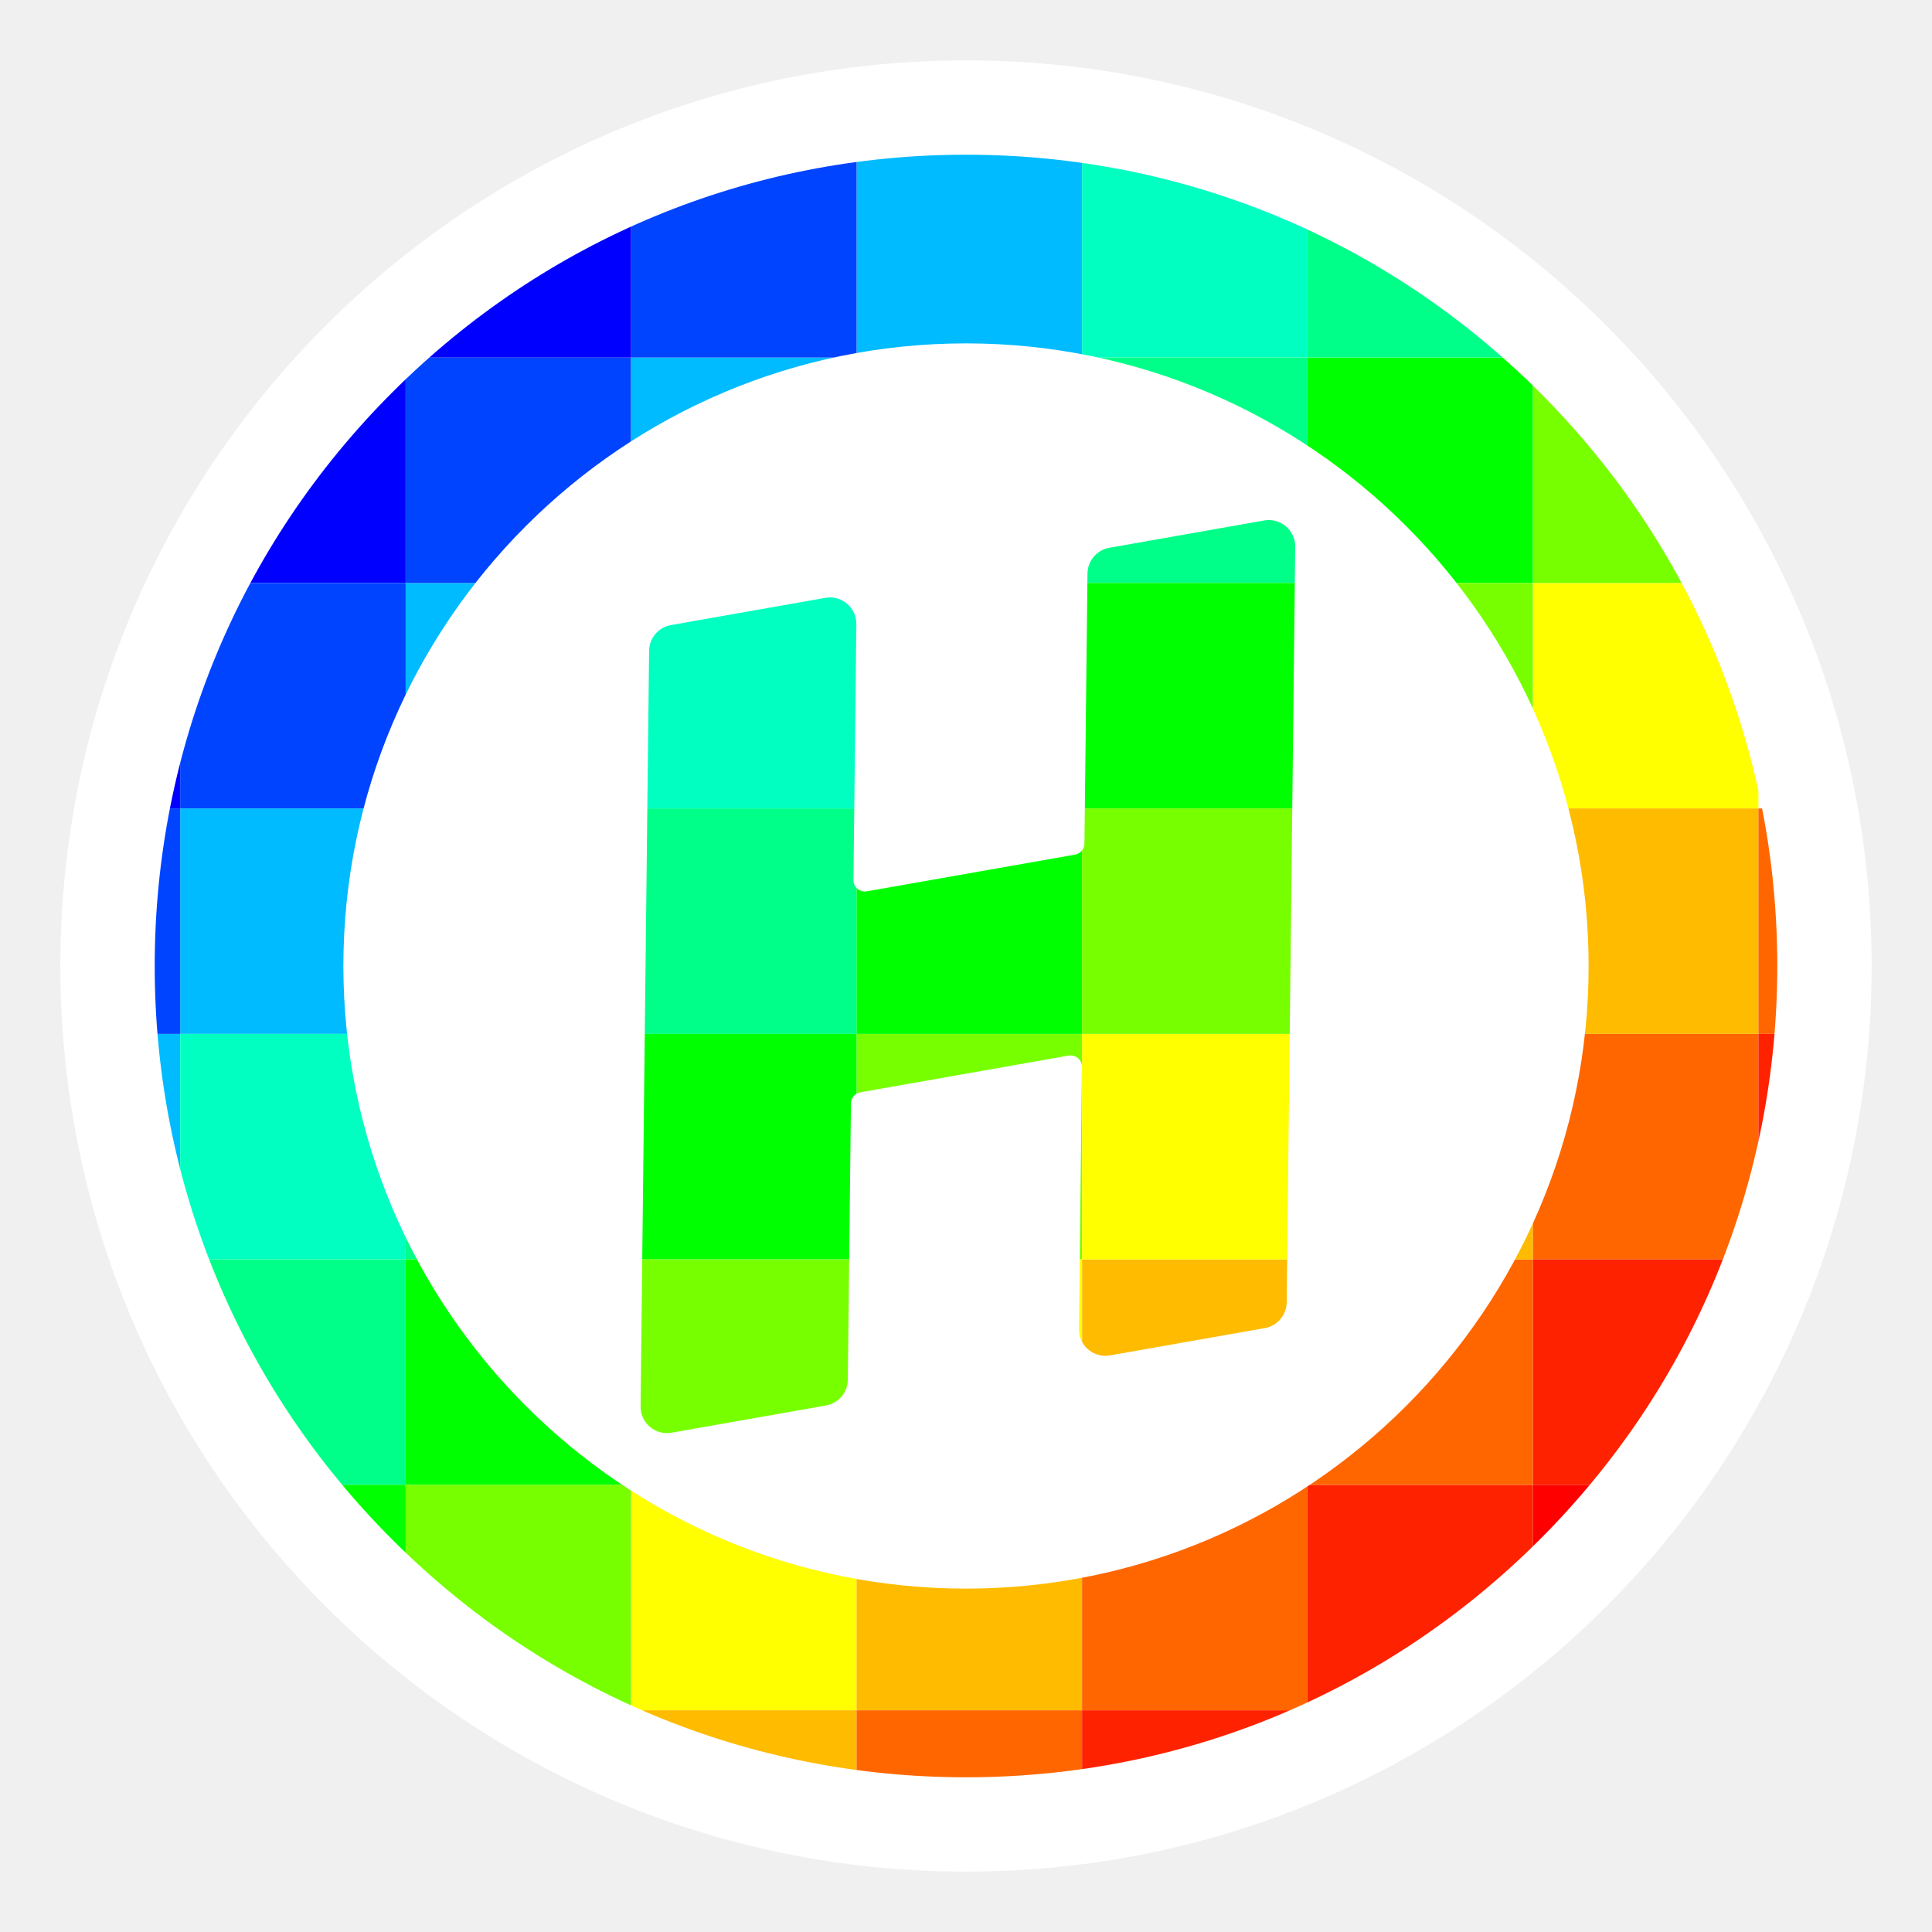
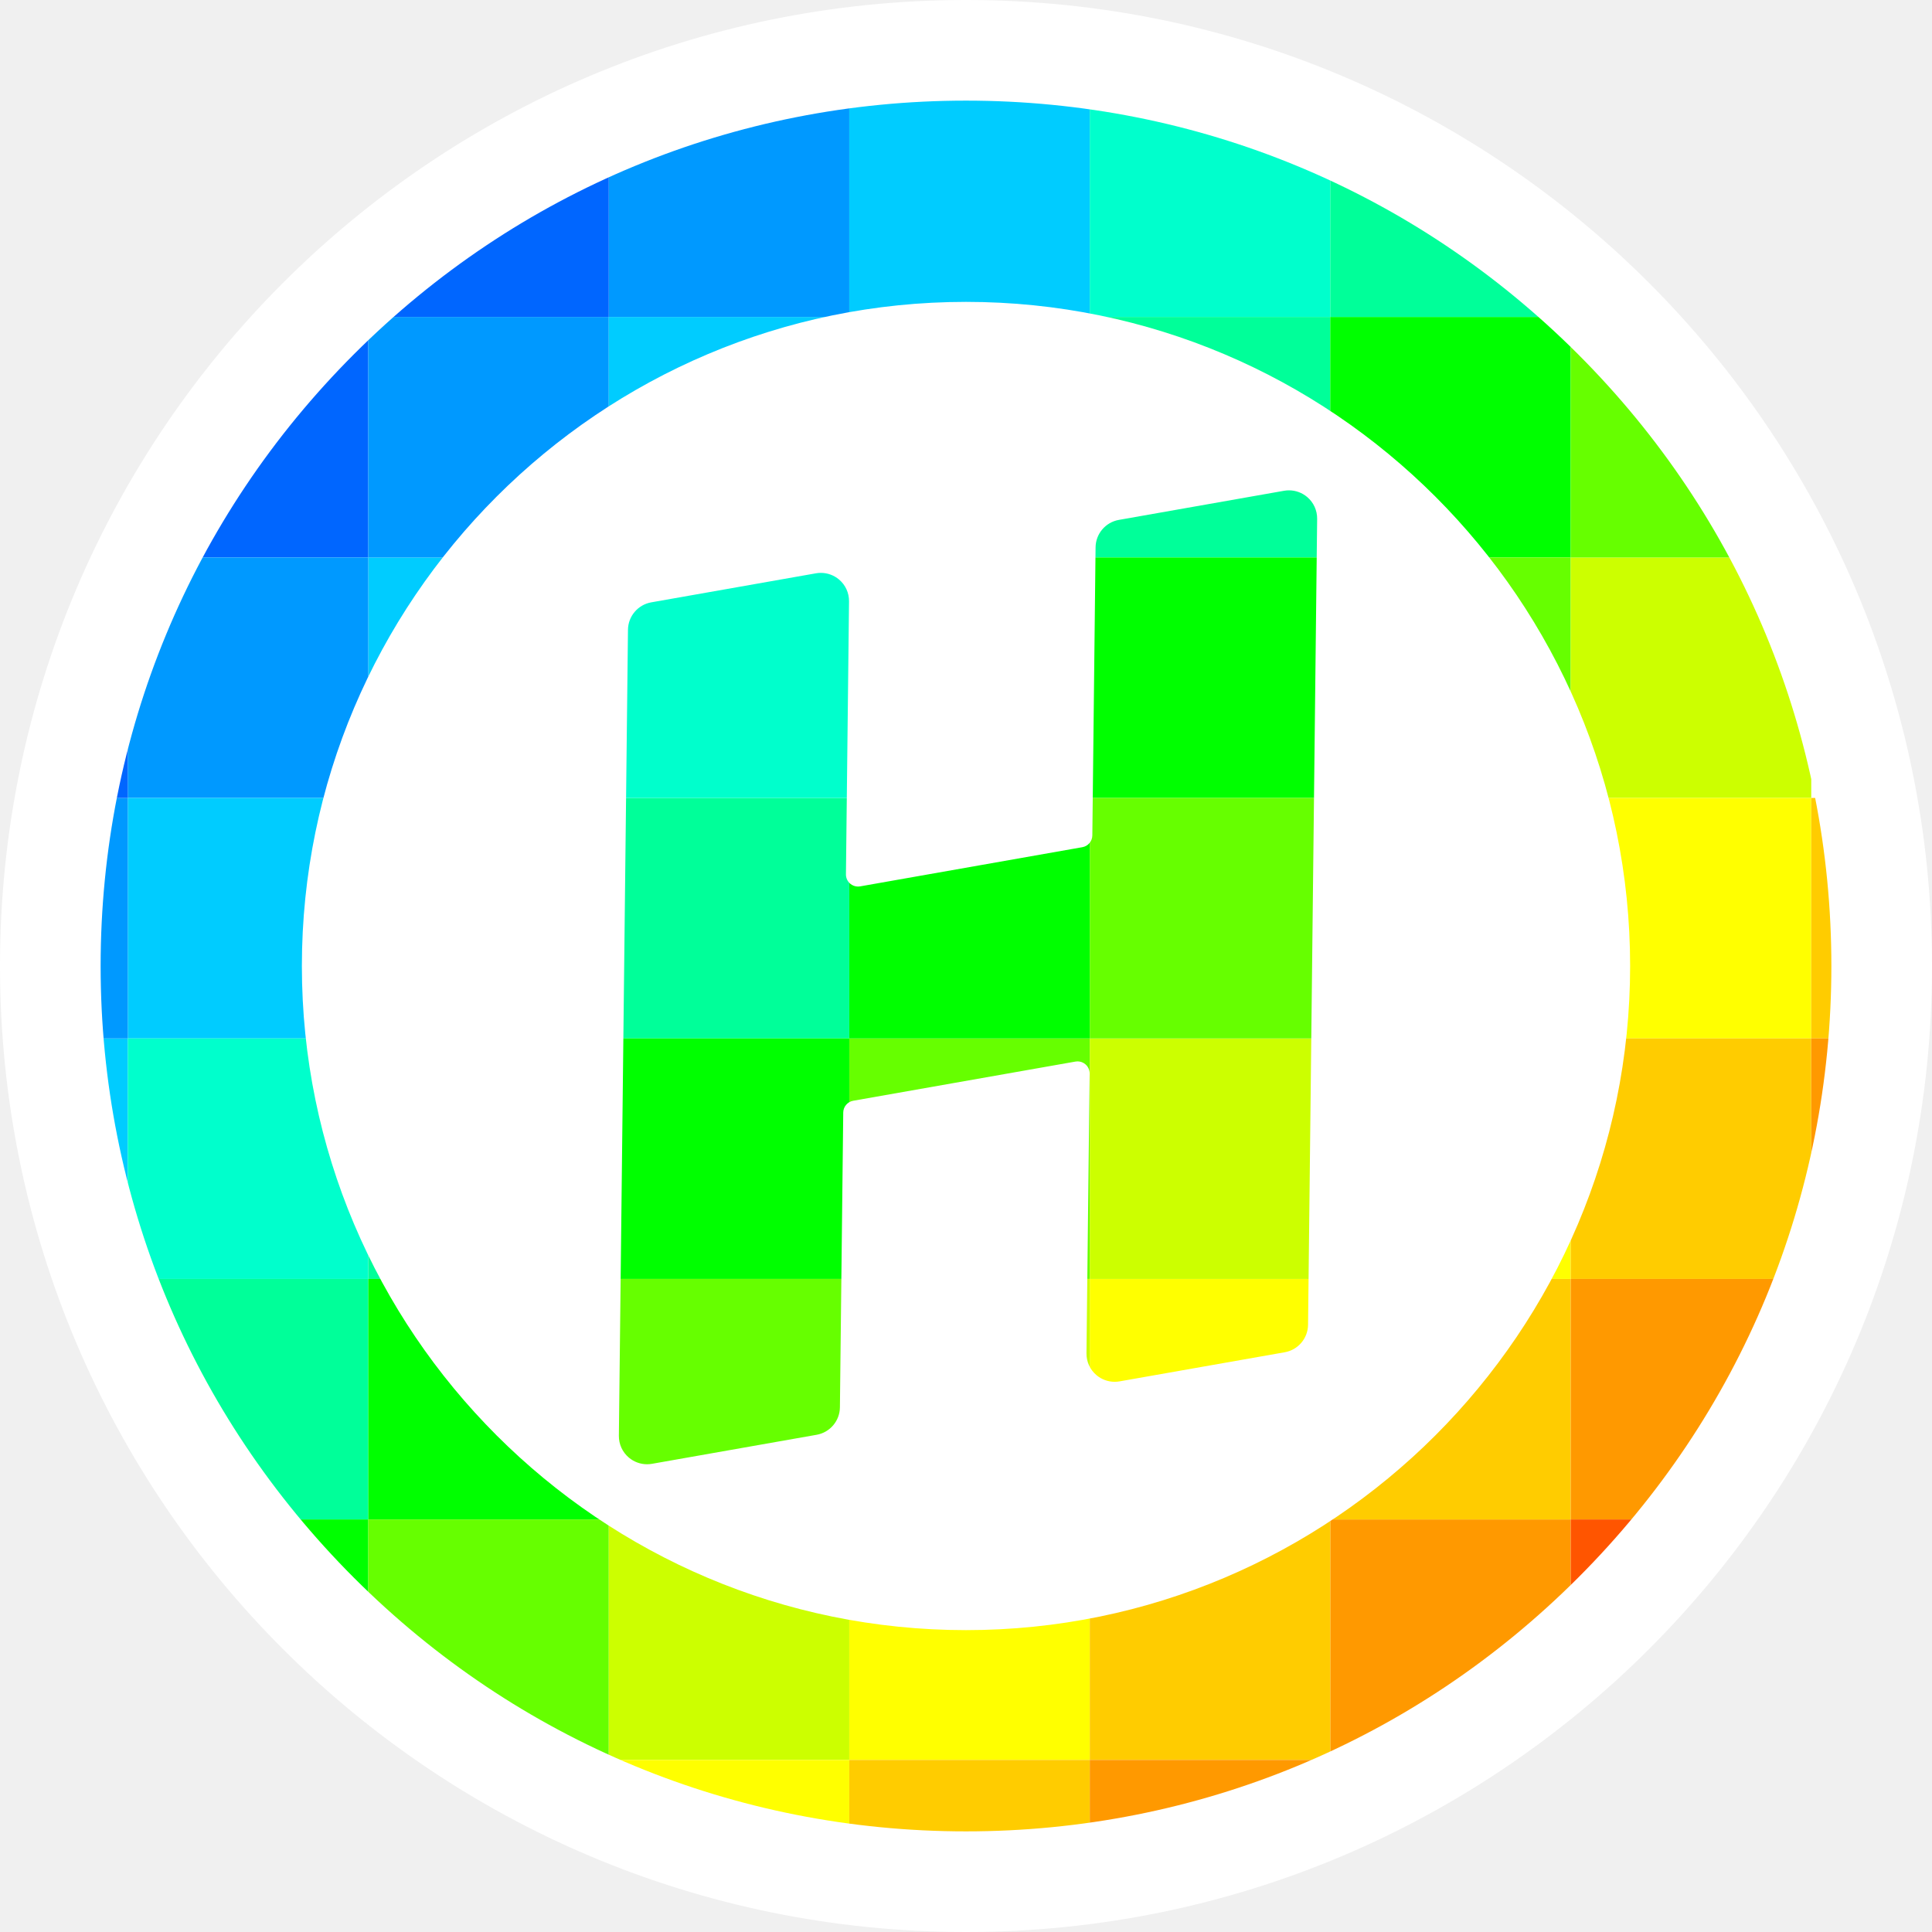
- <svg xmlns="http://www.w3.org/2000/svg" xmlns:xlink="http://www.w3.org/1999/xlink" version="1.1" x="0px" y="0px" width="512px" height="512px" viewBox="0 0 512 512" style="enable-background:new 0 0 512 512;" xml:space="preserve">
+ <svg xmlns="http://www.w3.org/2000/svg" xmlns:xlink="http://www.w3.org/1999/xlink" version="1.1" id="hhsoj_c" x="0px" y="0px" width="512px" height="512px" viewBox="0 0 512 512" enable-background="new 0 0 512 512" xml:space="preserve">
  <g>
-     <circle style="fill:#FFFFFF;" cx="256" cy="256" r="240" />
+     <circle fill="#FFFFFF" cx="256" cy="256" r="256" />
  </g>
  <g>
    <defs>
-       <path id="SVGID_1_" d="M176.757,379.788c-1.658,0-3.266-0.591-4.529-1.663c-1.593-1.353-2.494-3.326-2.47-5.416l2.261-200.244    c0.038-3.364,2.47-6.23,5.784-6.814l40.923-7.216c0.399-0.071,0.808-0.106,1.215-0.106c1.658,0,3.266,0.591,4.53,1.663    c1.593,1.353,2.493,3.326,2.469,5.415l-0.766,67.821c-0.01,0.893,0.378,1.743,1.059,2.321c0.546,0.464,1.236,0.713,1.941,0.713    c0.173,0,0.348-0.015,0.521-0.045l55.214-9.736c1.422-0.251,2.463-1.478,2.479-2.921l0.807-71.579    c0.038-3.364,2.471-6.23,5.784-6.814l41.049-7.238c0.402-0.071,0.811-0.107,1.216-0.107c1.656,0,3.266,0.591,4.529,1.664    c1.595,1.352,2.494,3.325,2.47,5.414l-2.26,200.247c-0.038,3.364-2.471,6.229-5.784,6.813l-41.049,7.237    c-0.398,0.071-0.805,0.106-1.215,0.106c-1.657,0-3.267-0.591-4.531-1.664c-1.594-1.353-2.493-3.326-2.469-5.414l0.783-69.495    c0.01-0.893-0.378-1.744-1.059-2.321c-0.547-0.464-1.236-0.713-1.941-0.713c-0.173,0-0.348,0.015-0.521,0.046l-55.213,9.734    c-1.421,0.25-2.462,1.478-2.479,2.92l-0.827,73.256c-0.039,3.364-2.471,6.23-5.784,6.814l-40.923,7.216    C177.572,379.752,177.165,379.788,176.757,379.788z M421,256c0-90.981-74.019-165-165-165S91,165.019,91,256s74.019,165,165,165    S421,346.981,421,256z M256,471c-57.429,0-111.42-22.364-152.028-62.973C63.364,367.42,41,313.429,41,256    s22.364-111.42,62.972-152.028C144.58,63.364,198.571,41,256,41s111.42,22.364,152.028,62.972C448.636,144.58,471,198.571,471,256    s-22.364,111.42-62.972,152.027C367.42,448.636,313.429,471,256,471z" />
+       <path id="SVGID_1_" d="M171.474,388.041c-1.769,0-3.483-0.631-4.831-1.774c-1.699-1.443-2.66-3.548-2.635-5.777l2.412-213.593    c0.041-3.588,2.634-6.646,6.17-7.269l43.651-7.697c0.425-0.076,0.862-0.113,1.296-0.113c1.769,0,3.484,0.63,4.832,1.774    c1.699,1.442,2.659,3.547,2.632,5.776l-0.817,72.342c-0.011,0.953,0.403,1.859,1.129,2.476c0.583,0.495,1.318,0.761,2.07,0.761    c0.186,0,0.372-0.016,0.556-0.048l58.895-10.385c1.518-0.268,2.628-1.577,2.645-3.116l0.86-76.351    c0.039-3.588,2.636-6.646,6.169-7.268l43.787-7.721c0.427-0.075,0.864-0.112,1.297-0.112c1.767,0,3.483,0.63,4.83,1.774    c1.702,1.442,2.659,3.547,2.636,5.775l-2.411,213.598c-0.04,3.587-2.637,6.644-6.169,7.267l-43.787,7.719    c-0.424,0.075-0.859,0.112-1.296,0.112c-1.769,0-3.485-0.63-4.833-1.774c-1.7-1.443-2.658-3.549-2.634-5.775l0.835-74.127    c0.012-0.953-0.403-1.86-1.129-2.476c-0.585-0.495-1.319-0.762-2.071-0.762c-0.185,0-0.371,0.018-0.555,0.051l-58.895,10.382    c-1.517,0.267-2.627,1.577-2.645,3.115l-0.882,78.14c-0.041,3.587-2.635,6.645-6.169,7.268l-43.652,7.696    C172.343,388.002,171.909,388.041,171.474,388.041z M432,256c0-97.046-78.953-176-176-176c-97.046,0-176,78.954-176,176    c0,97.046,78.954,176,176,176C353.047,432,432,353.046,432,256z M256,485.333c-61.258,0-118.848-23.854-162.163-67.171    C50.521,374.848,26.667,317.259,26.667,256c0-61.258,23.855-118.848,67.17-162.163C137.152,50.522,194.742,26.667,256,26.667    c61.257,0,118.848,23.855,162.163,67.17s67.17,100.905,67.17,162.163c0,61.259-23.854,118.848-67.17,162.162    C374.848,461.479,317.257,485.333,256,485.333z" />
    </defs>
    <clipPath id="SVGID_2_">
-       <use xlink:href="#SVGID_1_" style="overflow:visible;" />
+       <use xlink:href="#SVGID_1_" overflow="visible" />
    </clipPath>
-     <g style="clip-path:url(#SVGID_2_);">
-       <rect x="47.75" y="94.75" style="fill:#0000FF;" width="59.75" height="59.75" />
-       <rect x="107.5" y="154.5" style="fill:#00BBFF;" width="59.75" height="59.75" />
-       <rect x="167.25" y="214.25" style="fill:#00FF88;" width="59.75" height="59.752" />
-       <rect x="227" y="274.002" style="fill:#77FF00;" width="59.75" height="59.748" />
-       <rect x="286.75" y="333.75" style="fill:#FFBB00;" width="59.75" height="59.75" />
-       <rect x="346.5" y="393.5" style="fill:#FF2200;" width="59.75" height="59.75" />
-       <rect x="107.5" y="94.75" style="fill:#0044FF;" width="59.75" height="59.75" />
-       <rect x="167.25" y="154.5" style="fill:#00FFC1;" width="59.75" height="59.75" />
-       <rect x="227" y="214.25" style="fill:#00FF00;" width="59.75" height="59.752" />
-       <rect x="286.75" y="274.002" style="fill:#FFFF00;" width="59.75" height="59.748" />
-       <rect x="346.5" y="333.75" style="fill:#FF6600;" width="59.75" height="59.75" />
-       <rect x="47.75" y="154.5" style="fill:#0044FF;" width="59.75" height="59.75" />
-       <rect x="47.75" y="214.25" style="fill:#00BBFF;" width="59.75" height="59.752" />
-       <rect x="167.25" y="94.75" style="fill:#00BBFF;" width="59.75" height="59.75" />
-       <rect x="226.999" y="35" style="fill:#00BBFF;" width="59.751" height="59.75" />
-       <rect x="-12" y="274.002" style="fill:#00BBFF;" width="59.75" height="59.748" />
-       <rect x="-12" y="214.25" style="fill:#0044FF;" width="59.75" height="59.752" />
-       <rect x="167.25" y="35" style="fill:#0044FF;" width="59.75" height="59.75" />
-       <rect x="227" y="94.75" style="fill:#00FFC1;" width="59.75" height="59.75" />
-       <rect x="286.75" y="35" style="fill:#00FFC1;" width="59.75" height="59.75" />
-       <rect x="107.5" y="214.25" style="fill:#00FFC1;" width="59.75" height="59.752" />
-       <rect x="47.75" y="274" style="fill:#00FFC1;" width="59.75" height="59.75" />
-       <rect x="107.5" y="274.002" style="fill:#00FF88;" width="59.75" height="59.748" />
-       <rect x="47.75" y="333.75" style="fill:#00FF88;" width="59.75" height="59.75" />
-       <rect x="227" y="154.5" style="fill:#00FF88;" width="59.75" height="59.75" />
-       <rect x="286.75" y="94.75" style="fill:#00FF88;" width="59.75" height="59.75" />
-       <rect x="107.5" y="35" style="fill:#0000FF;" width="59.75" height="59.75" />
-       <rect x="-12" y="154.5" style="fill:#0000FF;" width="59.75" height="59.75" />
-       <rect x="167.25" y="274" style="fill:#00FF00;" width="59.75" height="59.75" />
-       <rect x="107.5" y="333.75" style="fill:#00FF00;" width="59.75" height="59.75" />
-       <rect x="47.75" y="393.5" style="fill:#00FF00;" width="59.75" height="59.75" />
-       <rect x="286.75" y="154.5" style="fill:#00FF00;" width="59.75" height="59.75" />
-       <rect x="346.5" y="94.75" style="fill:#00FF00;" width="59.75" height="59.751" />
-       <rect x="286.75" y="214.25" style="fill:#77FF00;" width="59.75" height="59.752" />
-       <rect x="346.5" y="154.5" style="fill:#77FF00;" width="59.75" height="59.75" />
-       <rect x="167.25" y="333.75" style="fill:#77FF00;" width="59.75" height="59.75" />
-       <rect x="107.5" y="393.5" style="fill:#77FF00;" width="59.75" height="59.75" />
-       <rect x="226.999" y="333.75" style="fill:#FFFF00;" width="59.75" height="59.75" />
-       <rect x="167.25" y="393.5" style="fill:#FFFF00;" width="59.75" height="59.75" />
-       <rect x="346.5" y="214.251" style="fill:#FFFF00;" width="59.75" height="59.751" />
-       <rect x="406.25" y="154.501" style="fill:#FFFF00;" width="59.75" height="59.749" />
-       <rect x="346.5" y="274" style="fill:#FFBB00;" width="59.75" height="59.75" />
-       <rect x="406.25" y="214.25" style="fill:#FFBB00;" width="59.75" height="59.752" />
-       <rect x="226.999" y="393.5" style="fill:#FFBB00;" width="59.75" height="59.75" />
-       <rect x="167.25" y="453.25" style="fill:#FFBB00;" width="59.75" height="59.75" />
-       <rect x="286.75" y="393.5" style="fill:#FF6600;" width="59.75" height="59.75" />
-       <rect x="226.999" y="453.25" style="fill:#FF6600;" width="59.75" height="59.75" />
-       <rect x="406.25" y="274.002" style="fill:#FF6600;" width="59.75" height="59.748" />
-       <rect x="406.25" y="333.75" style="fill:#FF2200;" width="59.75" height="59.75" />
-       <rect x="286.75" y="453.25" style="fill:#FF2200;" width="59.75" height="59.75" />
-       <rect x="406.25" y="393.5" style="fill:#FF0000;" width="59.75" height="59.75" />
-       <rect x="466" y="214.252" style="fill:#FF6600;" width="59.75" height="59.748" />
-       <rect x="466" y="274" style="fill:#FF2200;" width="59.75" height="59.75" />
-       <rect x="466" y="333.75" style="fill:#FF0000;" width="59.75" height="59.75" />
-       <rect x="406.25" y="94.75" style="fill:#77FF00;" width="59.75" height="59.75" />
-       <rect x="346.5" y="35" style="fill:#00FF88;" width="59.75" height="59.75" />
+     <g clip-path="url(#SVGID_2_)">
+       <rect x="33.867" y="84" fill="#0066FF" width="63.733" height="63.733" />
+       <rect x="97.6" y="147.733" fill="#00CCFF" width="63.733" height="63.733" />
+       <rect x="161.333" y="211.467" fill="#00FF99" width="63.733" height="63.733" />
+       <rect x="225.067" y="275.2" fill="#66FF00" width="63.733" height="63.733" />
+       <rect x="288.8" y="338.934" fill="#FFFF00" width="63.733" height="63.733" />
+       <rect x="352.533" y="402.667" fill="#FF9900" width="63.733" height="63.733" />
+       <rect x="97.6" y="84" fill="#0099FF" width="63.733" height="63.733" />
+       <rect x="161.333" y="147.733" fill="#00FFCC" width="63.733" height="63.733" />
+       <rect x="225.067" y="211.467" fill="#00FF00" width="63.733" height="63.735" />
+       <rect x="288.8" y="275.2" fill="#CCFF00" width="63.733" height="63.733" />
+       <rect x="352.533" y="338.934" fill="#FFCC00" width="63.733" height="63.733" />
+       <rect x="33.867" y="147.733" fill="#0099FF" width="63.733" height="63.733" />
+       <rect x="33.867" y="211.467" fill="#00CCFF" width="63.733" height="63.733" />
+       <rect x="161.333" y="84" fill="#00CCFF" width="63.733" height="63.733" />
+       <rect x="225.067" y="20.267" fill="#00CCFF" width="63.733" height="63.733" />
+       <rect x="-29.867" y="275.2" fill="#00CCFF" width="63.733" height="63.733" />
+       <rect x="-29.867" y="211.467" fill="#0099FF" width="63.733" height="63.733" />
+       <rect x="161.333" y="20.267" fill="#0099FF" width="63.733" height="63.733" />
+       <rect x="225.067" y="84" fill="#00FFCC" width="63.733" height="63.733" />
+       <rect x="288.8" y="20.267" fill="#00FFCC" width="63.733" height="63.733" />
+       <rect x="97.6" y="211.467" fill="#00FFCC" width="63.733" height="63.733" />
+       <rect x="33.867" y="275.2" fill="#00FFCC" width="63.733" height="63.733" />
+       <rect x="97.6" y="275.2" fill="#00FF99" width="63.733" height="63.733" />
+       <rect x="33.867" y="338.934" fill="#00FF99" width="63.733" height="63.733" />
+       <rect x="225.067" y="147.733" fill="#00FF99" width="63.733" height="63.733" />
+       <rect x="288.8" y="84" fill="#00FF99" width="63.733" height="63.733" />
+       <rect x="97.6" y="20.267" fill="#0066FF" width="63.733" height="63.733" />
+       <rect x="-29.867" y="147.733" fill="#0066FF" width="63.733" height="63.733" />
+       <rect x="161.333" y="275.2" fill="#00FF00" width="63.733" height="63.733" />
+       <rect x="97.6" y="338.934" fill="#00FF00" width="63.733" height="63.733" />
+       <rect x="33.867" y="402.667" fill="#00FF00" width="63.733" height="63.733" />
+       <rect x="288.8" y="147.733" fill="#00FF00" width="63.733" height="63.733" />
+       <rect x="352.533" y="84" fill="#00FF00" width="63.733" height="63.733" />
+       <rect x="288.8" y="211.467" fill="#66FF00" width="63.733" height="63.733" />
+       <rect x="352.533" y="147.733" fill="#66FF00" width="63.733" height="63.733" />
+       <rect x="161.333" y="338.934" fill="#66FF00" width="63.733" height="63.733" />
+       <rect x="97.6" y="402.667" fill="#66FF00" width="63.733" height="63.733" />
+       <rect x="225.067" y="338.934" fill="#CCFF00" width="63.733" height="63.733" />
+       <rect x="161.333" y="402.667" fill="#CCFF00" width="63.733" height="63.733" />
+       <rect x="352.533" y="211.467" fill="#CCFF00" width="63.733" height="63.733" />
+       <rect x="416.267" y="147.733" fill="#CCFF00" width="63.733" height="63.733" />
+       <rect x="352.533" y="275.2" fill="#FFFF00" width="63.733" height="63.733" />
+       <rect x="416.267" y="211.467" fill="#FFFF00" width="63.733" height="63.733" />
+       <rect x="225.067" y="402.667" fill="#FFFF00" width="63.733" height="63.733" />
+       <rect x="161.333" y="466.4" fill="#FFFF00" width="63.733" height="63.733" />
+       <rect x="288.8" y="402.667" fill="#FFCC00" width="63.733" height="63.733" />
+       <rect x="225.067" y="466.4" fill="#FFCC00" width="63.733" height="63.733" />
+       <rect x="416.267" y="275.2" fill="#FFCC00" width="63.733" height="63.733" />
+       <rect x="416.267" y="338.934" fill="#FF9900" width="63.733" height="63.733" />
+       <rect x="288.8" y="466.4" fill="#FF9900" width="63.733" height="63.733" />
+       <rect x="416.267" y="402.667" fill="#FF5500" width="63.733" height="63.733" />
+       <rect x="480" y="211.467" fill="#FFCC00" width="63.733" height="63.733" />
+       <rect x="480" y="275.2" fill="#FF9900" width="63.733" height="63.733" />
+       <rect x="480" y="338.934" fill="#FF5500" width="63.733" height="63.733" />
+       <rect x="416.267" y="84" fill="#66FF00" width="63.733" height="63.733" />
+       <rect x="352.533" y="20.267" fill="#00FF99" width="63.733" height="63.733" />
    </g>
  </g>
</svg>
